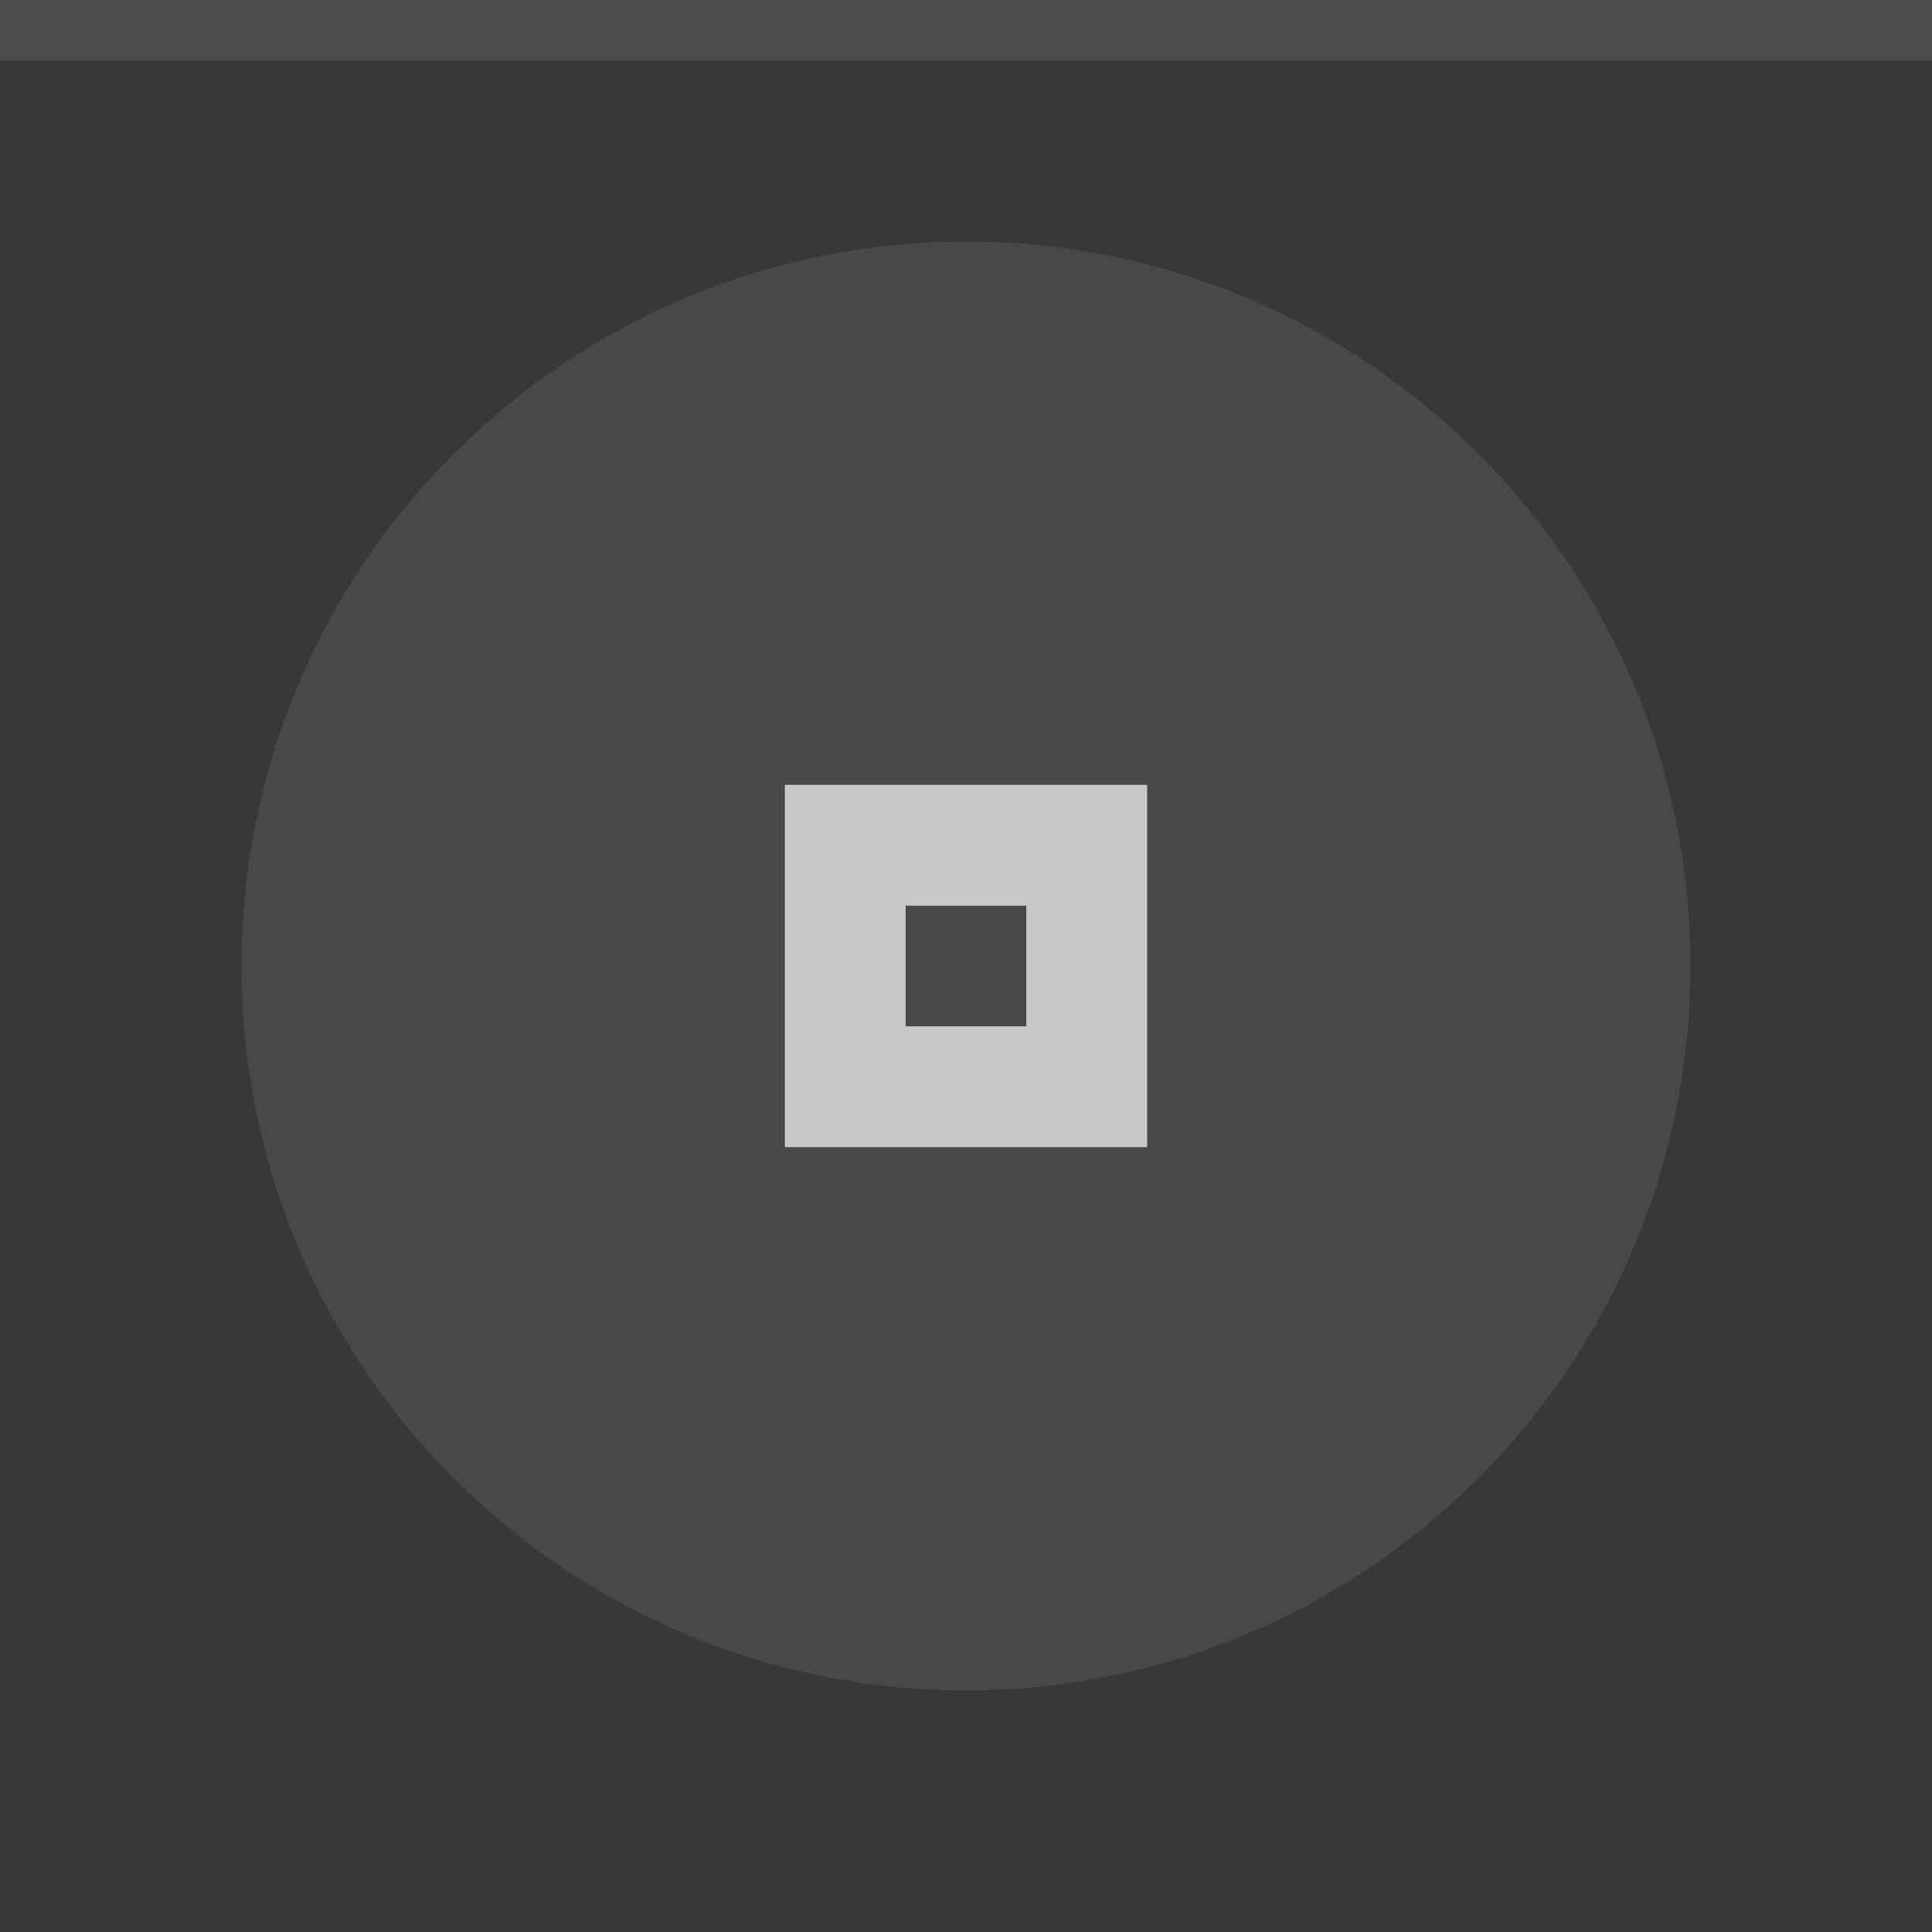
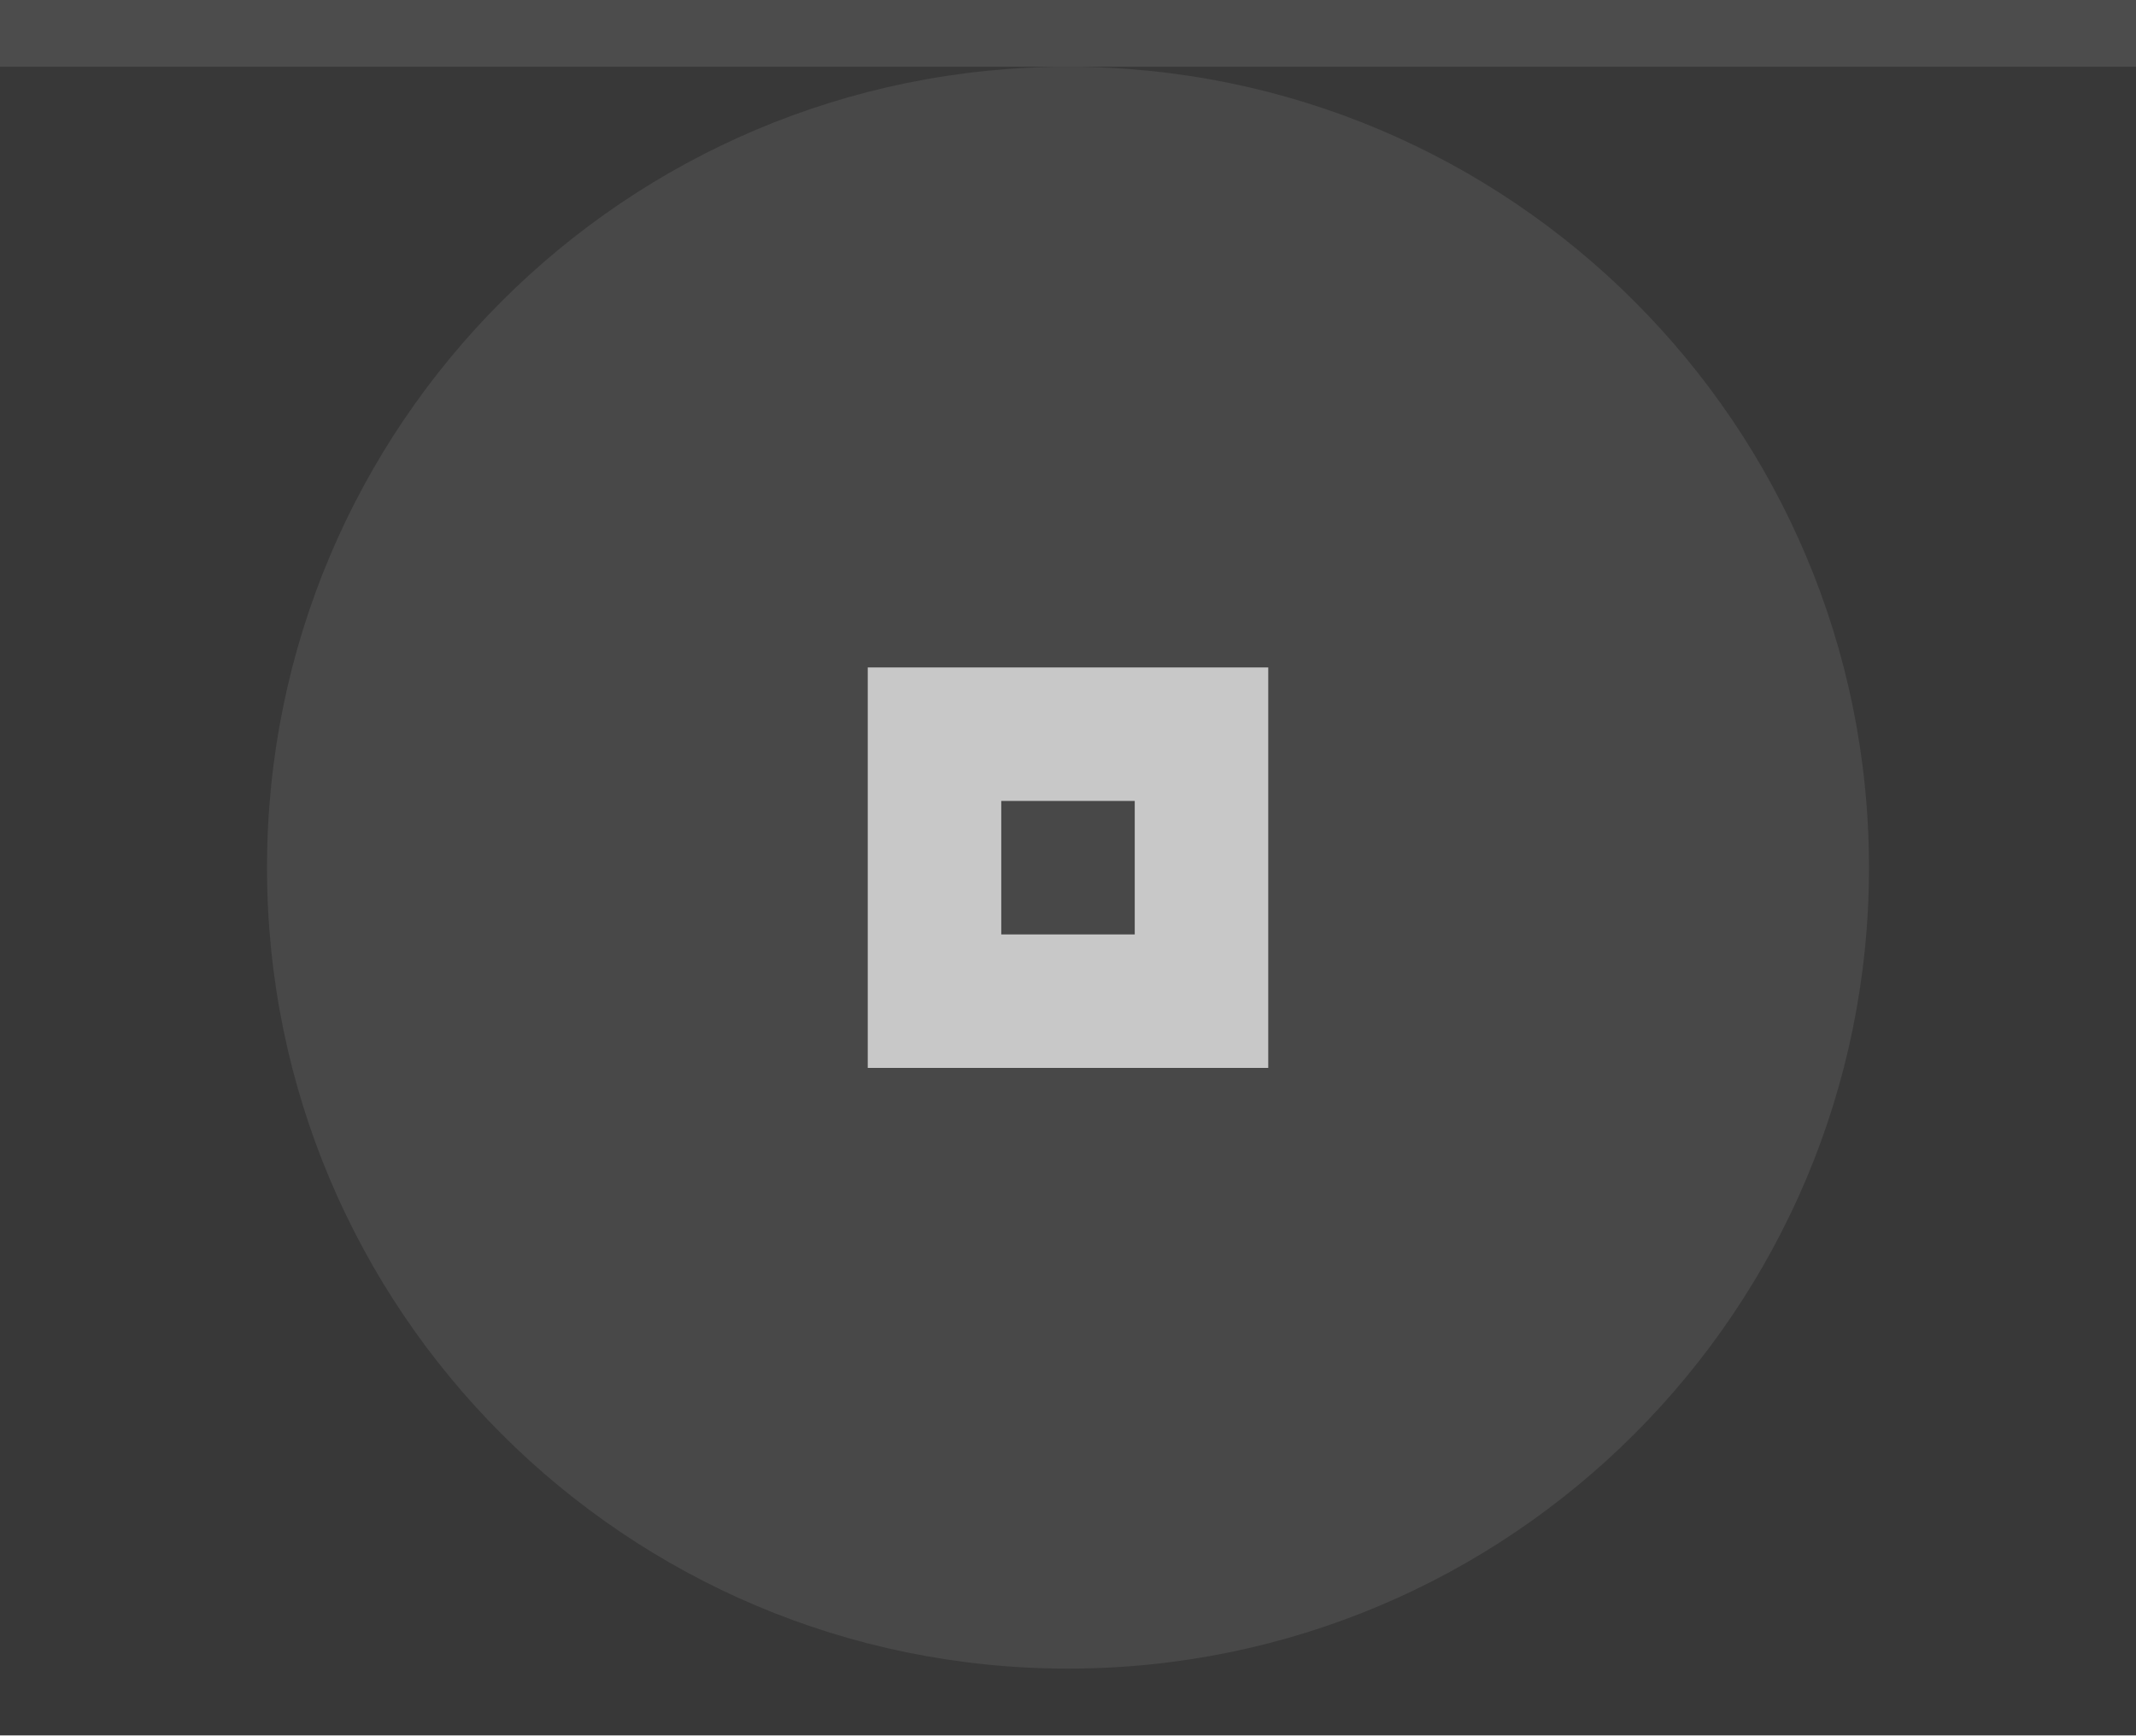
- <svg xmlns="http://www.w3.org/2000/svg" width="32" height="32" viewBox="0 0 32 32">
-   <rect width="32" height="32" fill="#383838" />
+ <svg xmlns="http://www.w3.org/2000/svg" width="32" height="26" viewBox="0 0 32 26">
+   <rect width="32" height="26" fill="#383838" />
  <rect width="32" height="1" fill="#ffffff" fill-opacity=".1" />
  <g fill="#ffffff">
-     <circle cx="16" cy="16" r="12" opacity=".08" />
-     <path d="m13 13v6h6v-6zm2 2h2v2h-2z" opacity=".7" />
+     <circle cx="16" cy="13" r="12" opacity=".08" />
+     <path d="m13 10v6h6v-6zm2 2h2v2h-2z" opacity=".7" />
  </g>
</svg>
